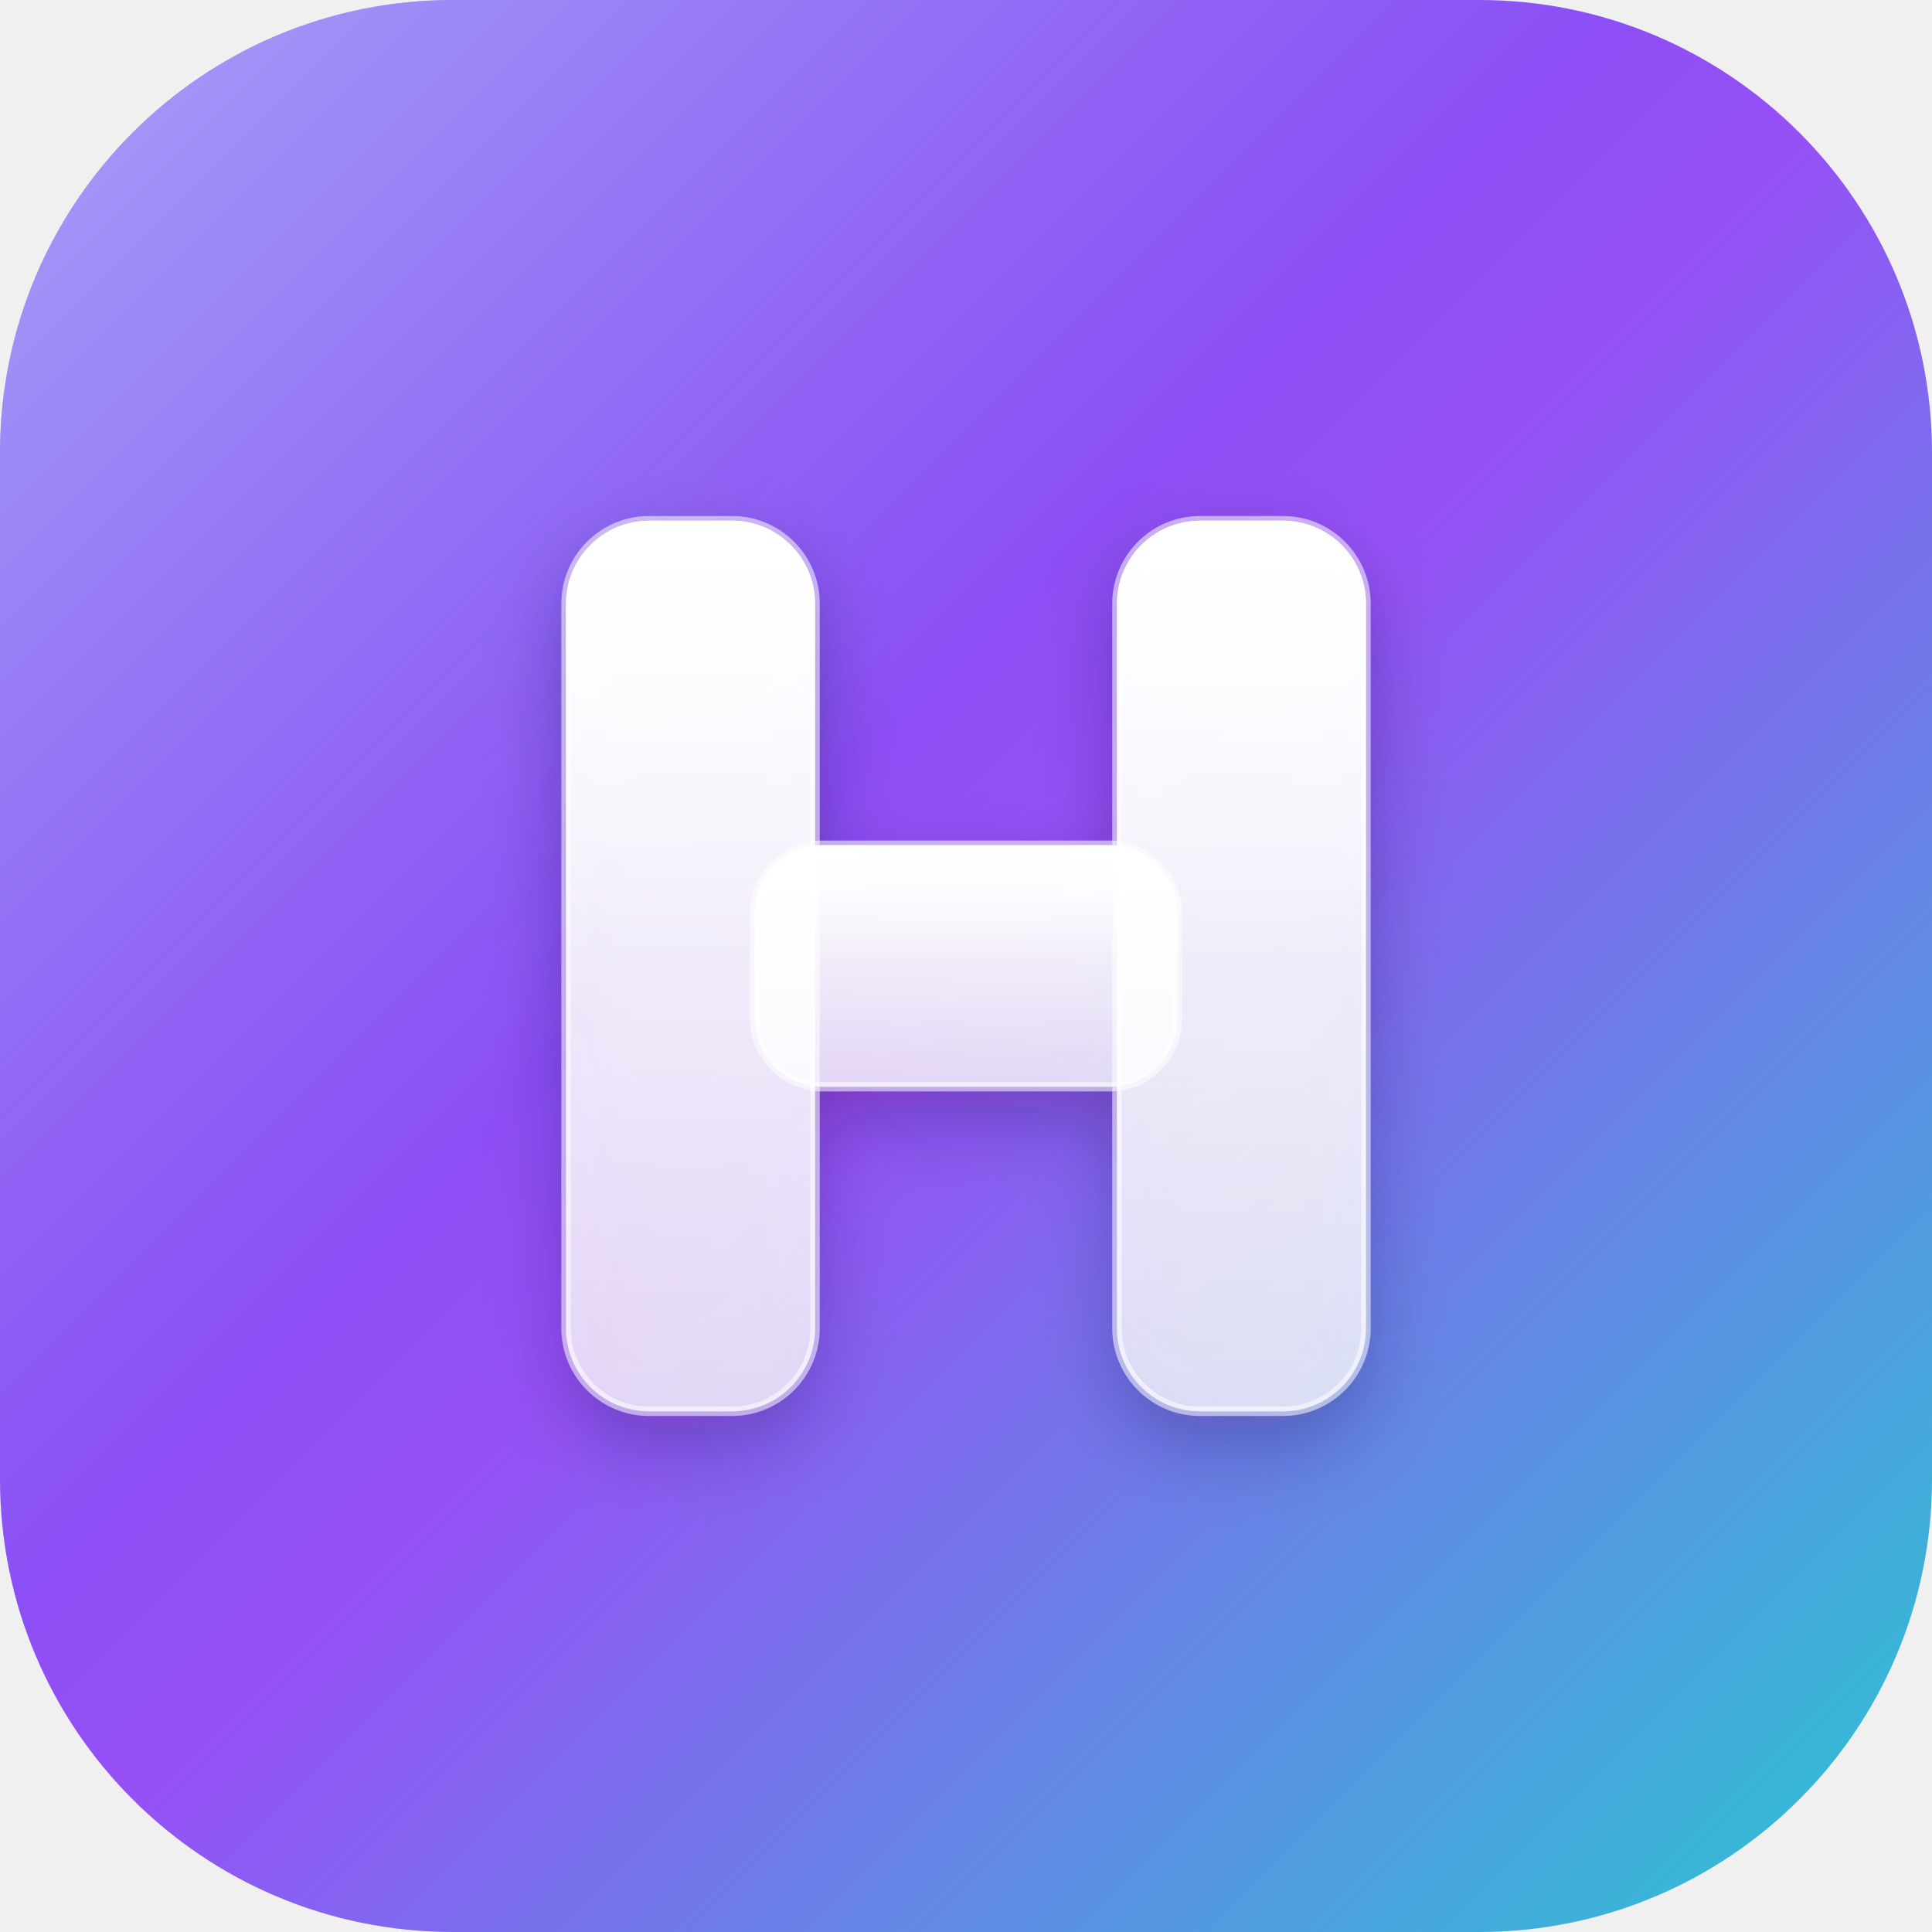
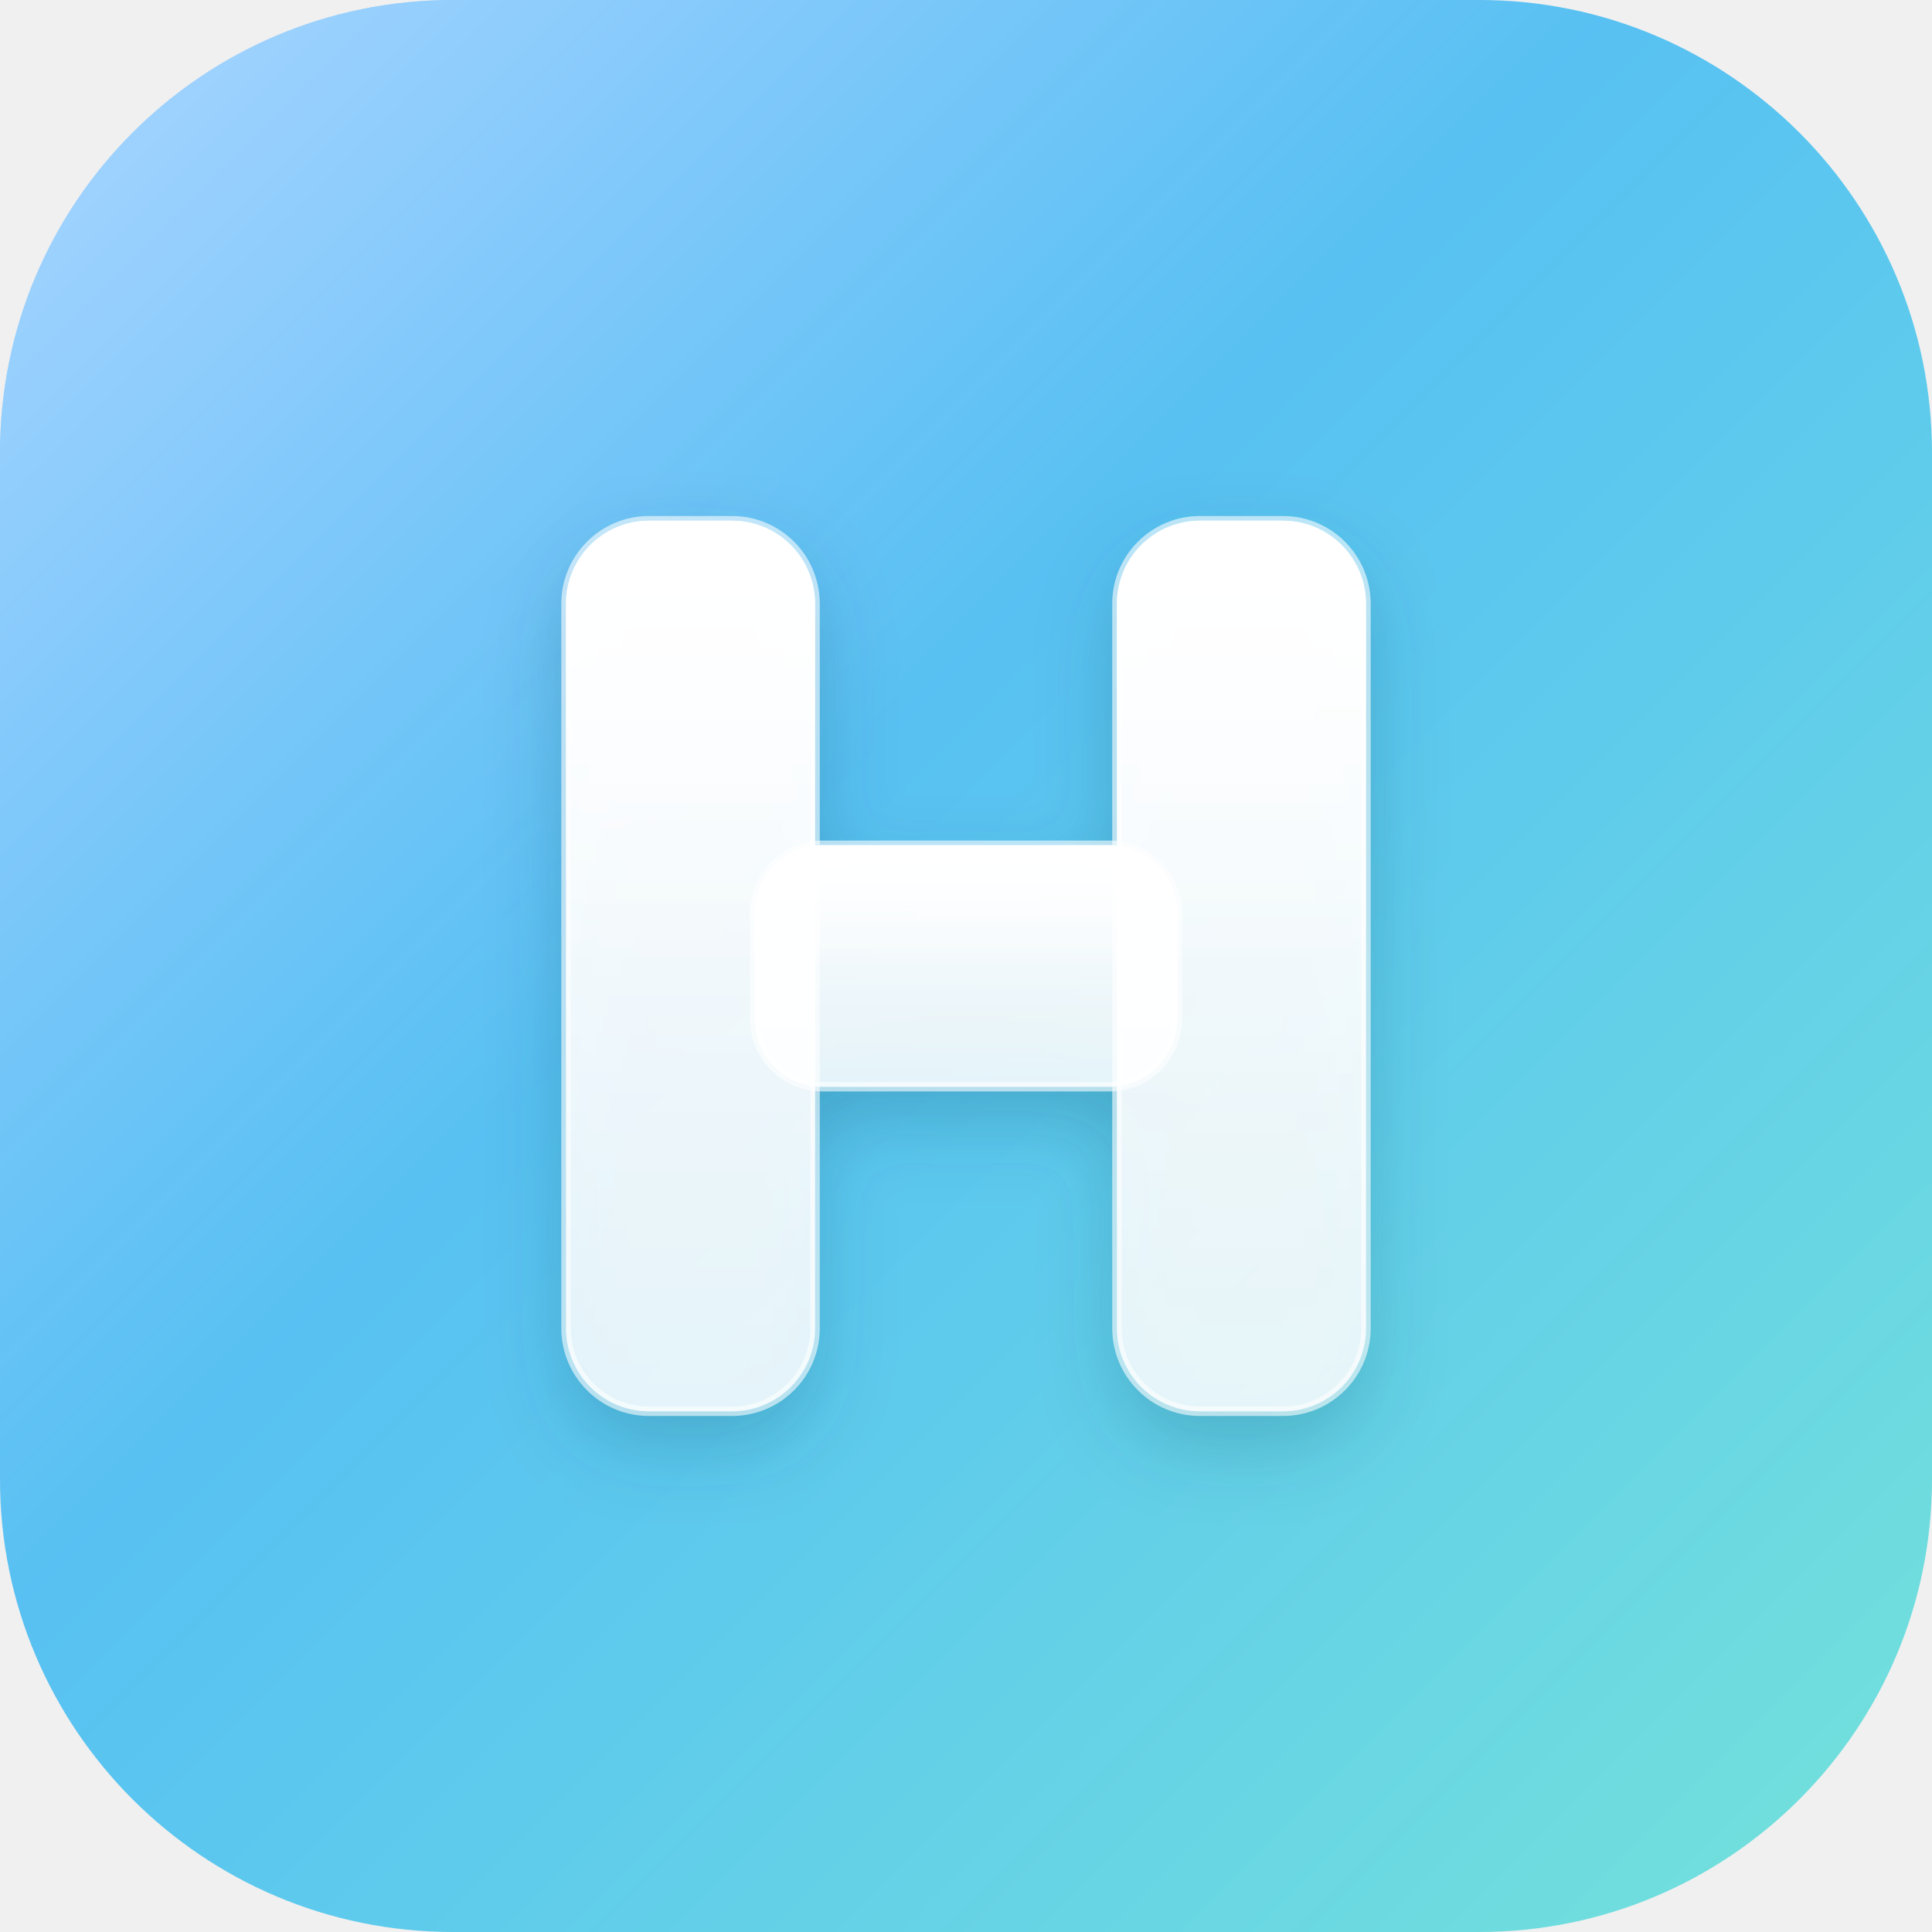
<svg xmlns="http://www.w3.org/2000/svg" viewBox="0 0 512 512">
  <defs>
    <linearGradient id="bg" x1="0" y1="0" x2="1" y2="1">
-       <stop offset="0" stop-color="#5846f0" />
-       <stop offset="0.5" stop-color="#9650f6" />
-       <stop offset="1" stop-color="#28c8d2" />
+       <stop offset="0" stop-color="#4aa8ff" />
+       <stop offset="0.55" stop-color="#5cc8ee" />
+       <stop offset="1" stop-color="#74e2da" />
    </linearGradient>
    <linearGradient id="glass" x1="0" y1="0" x2="0" y2="1">
      <stop offset="0" stop-color="#ffffff" stop-opacity="1" />
-       <stop offset="1" stop-color="#ffffff" stop-opacity="0.74" />
+       <stop offset="1" stop-color="#ffffff" stop-opacity="0.82" />
    </linearGradient>
    <linearGradient id="bevel" x1="0" y1="0" x2="0" y2="1">
-       <stop offset="0" stop-color="#ffffff" stop-opacity="0.85" />
+       <stop offset="0" stop-color="#ffffff" stop-opacity="0.9" />
      <stop offset="0.5" stop-color="#ffffff" stop-opacity="0" />
    </linearGradient>
    <linearGradient id="sheen" x1="0" y1="0" x2="1" y2="1">
-       <stop offset="0" stop-color="#ffffff" stop-opacity="0.5" />
+       <stop offset="0" stop-color="#ffffff" stop-opacity="0.55" />
      <stop offset="0.42" stop-color="#ffffff" stop-opacity="0" />
    </linearGradient>
    <filter id="ds" x="-20%" y="-20%" width="140%" height="140%">
-       <feDropShadow dx="0" dy="9" stdDeviation="10" flood-color="#160a3a" flood-opacity="0.34" />
+       <feDropShadow dx="0" dy="9" stdDeviation="10" flood-color="#0a4a63" flood-opacity="0.28" />
    </filter>
    <g id="H">
      <rect x="150" y="138" width="66" height="236" rx="22" />
      <rect x="296" y="138" width="66" height="236" rx="22" />
      <rect x="200" y="224" width="112" height="64" rx="18" />
    </g>
  </defs>
  <rect width="512" height="512" rx="120" fill="url(#bg)" />
  <rect width="512" height="512" rx="120" fill="url(#sheen)" />
  <use href="#H" fill="url(#glass)" filter="url(#ds)" />
  <use href="#H" fill="url(#bevel)" />
-   <use href="#H" fill="none" stroke="#ffffff" stroke-opacity="0.55" stroke-width="2.5" />
+   <use href="#H" fill="none" stroke="#ffffff" stroke-opacity="0.6" stroke-width="2.5" />
</svg>
